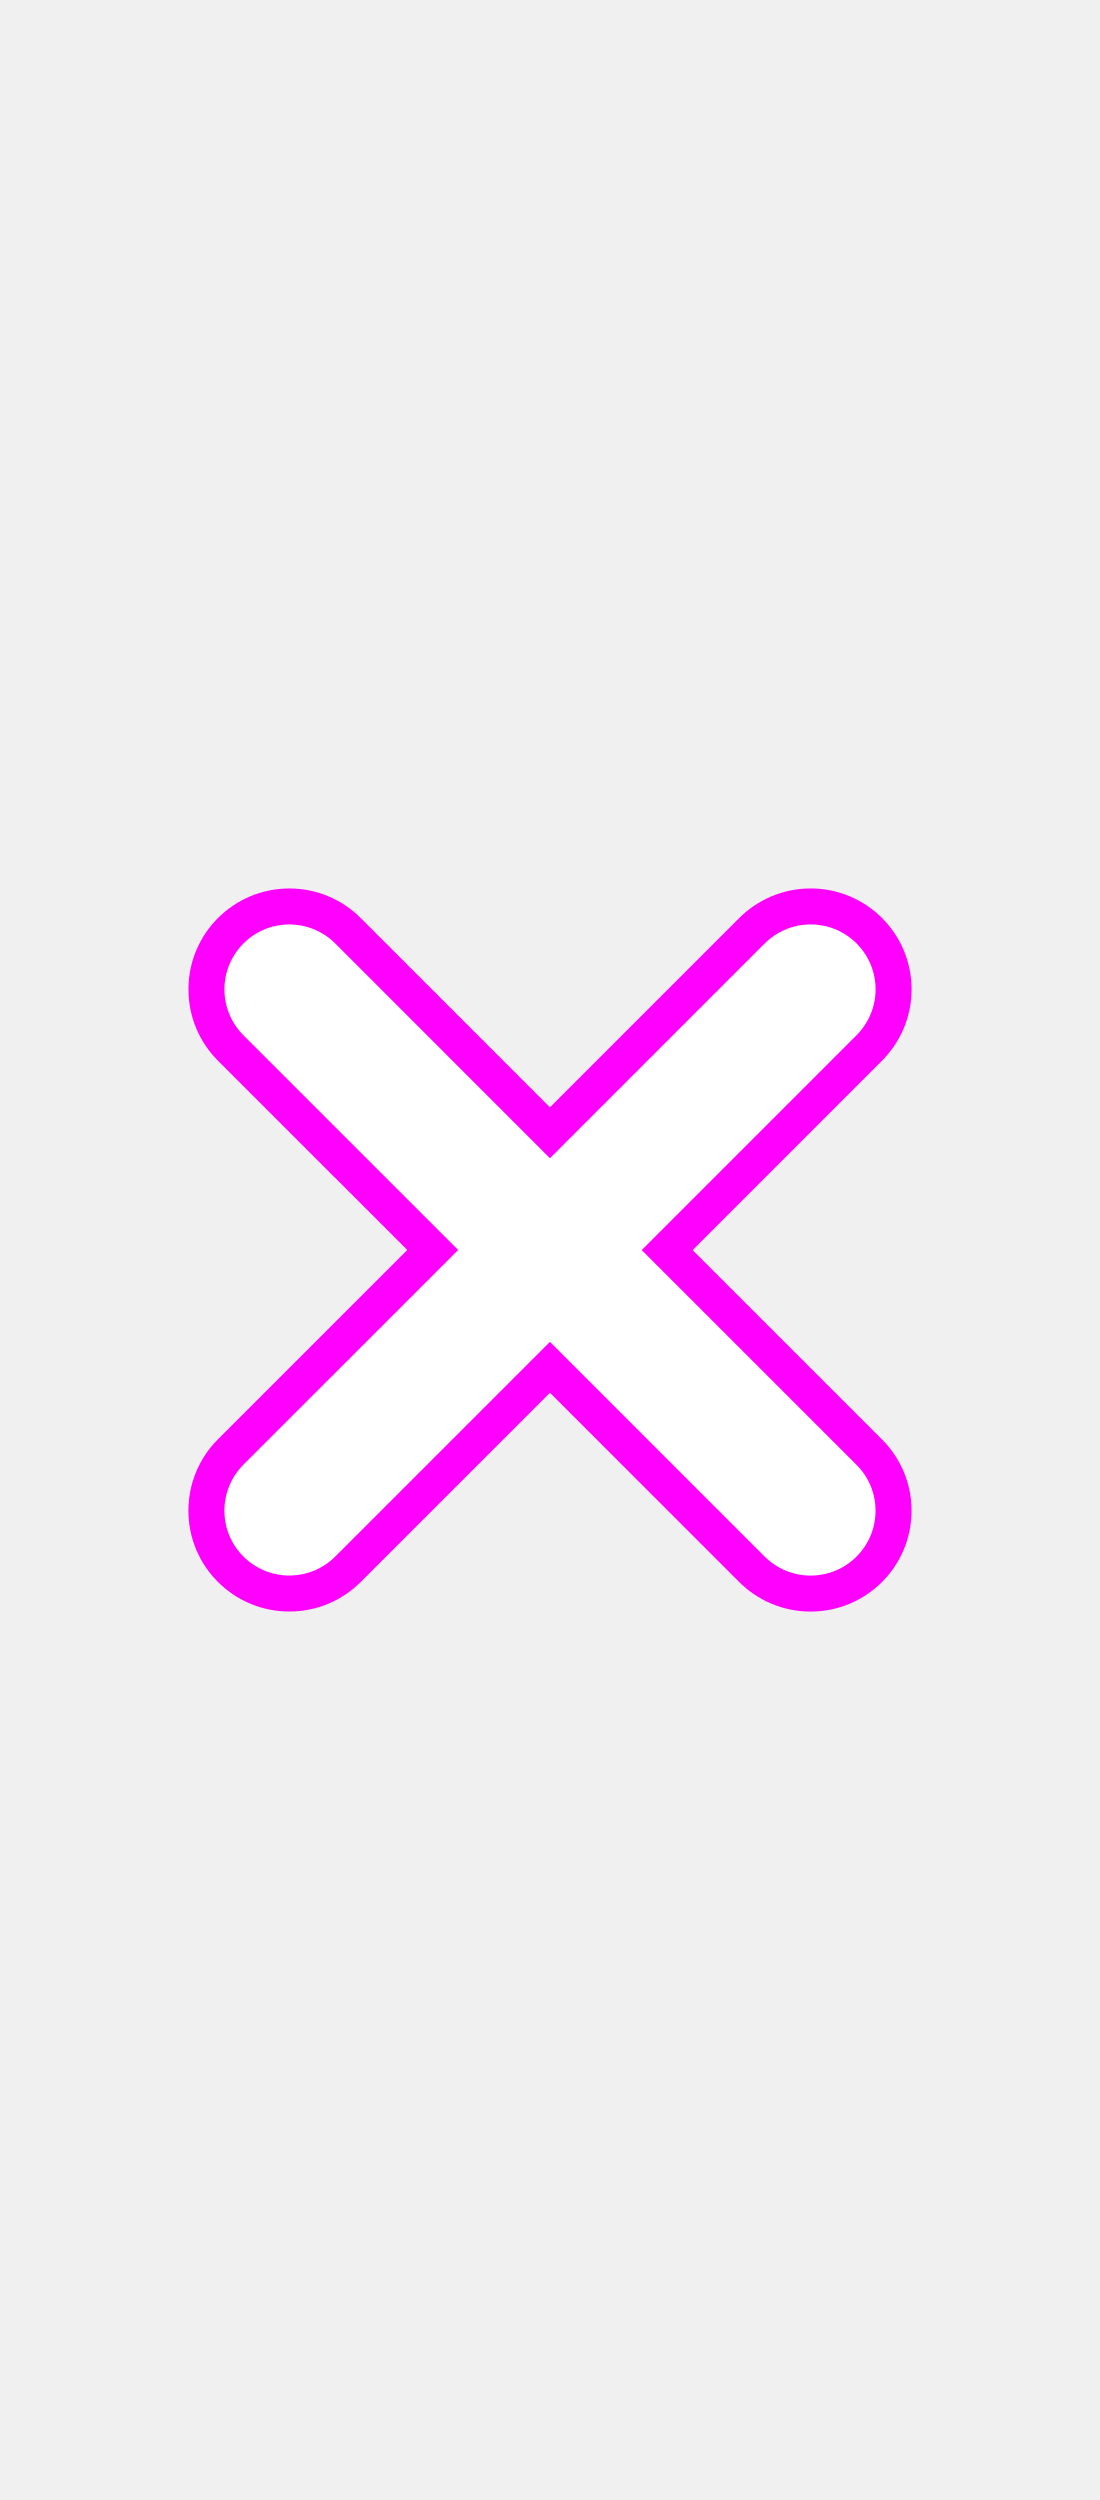
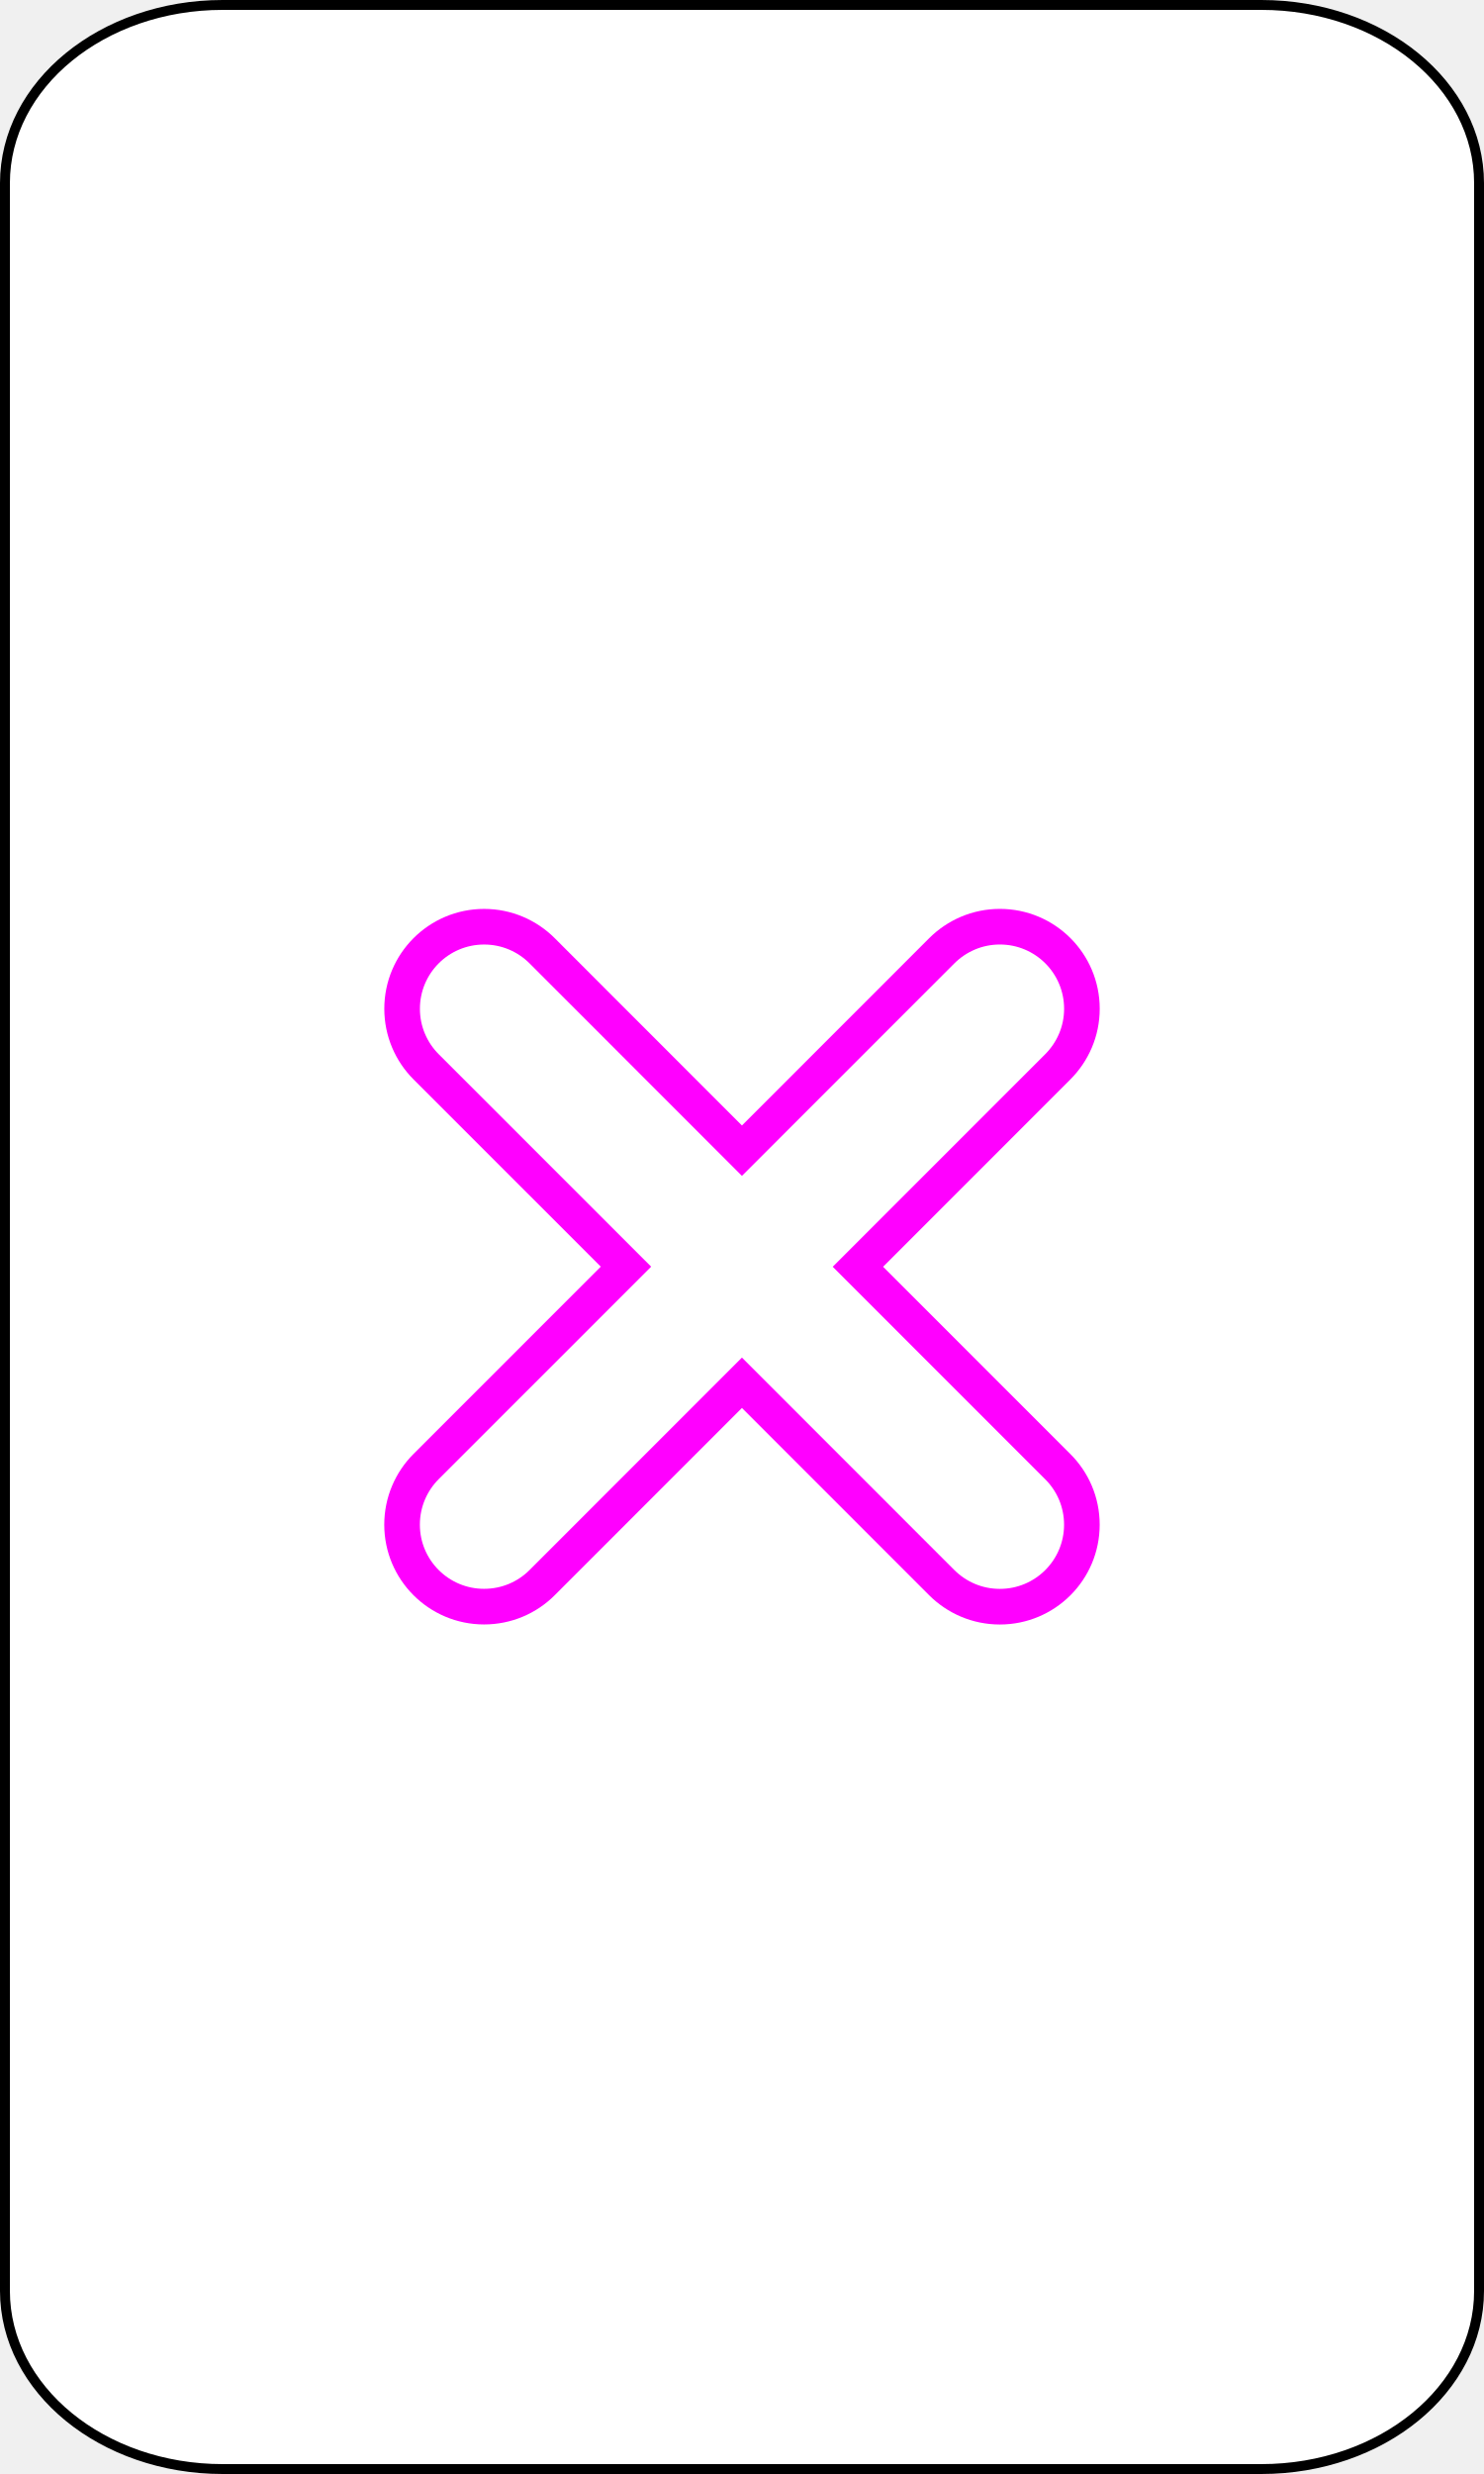
- <svg xmlns="http://www.w3.org/2000/svg" version="1.0" width="55" height="125" id="svg2">
-   <defs id="defs10">
-     </defs>
-   <g id="g4" transform="translate(25,-41.5)">
-     <path d="m 33.358,62.504 10.102,10.1 c 0.752,0.75 1.217,1.783 1.217,2.932 0,2.287 -1.855,4.143 -4.146,4.143 -1.145,0 -2.178,-0.463 -2.932,-1.211 l -10.102,-10.103 -10.1,10.1 c -0.75,0.75 -1.787,1.211 -2.934,1.211 -2.284,0 -4.143,-1.854 -4.143,-4.141 0,-1.146 0.465,-2.184 1.212,-2.934 l 10.104,-10.102 -10.102,-10.1 c -0.747,-0.748 -1.212,-1.785 -1.212,-2.93 0,-2.289 1.854,-4.146 4.146,-4.146 1.143,0 2.18,0.465 2.93,1.214 l 10.099,10.102 10.102,-10.103 c 0.754,-0.749 1.787,-1.214 2.934,-1.214 2.289,0 4.146,1.856 4.146,4.145 0,1.146 -0.467,2.18 -1.217,2.932 l -10.104,10.105 z" transform="translate(-25,41.5)" style="fill:#ffffff;stroke:#ff00ff;stroke-width:1.8" id="path6" />
+ <svg xmlns="http://www.w3.org/2000/svg" version="1.0" width="75" height="125">
+   <rect width="74.5" height="124.5" rx="11" ry="9" x="0.25" y="0.25" style="fill:#ffffff;fill-opacity:1;stroke:#000000;stroke-width:0.5" />
+   <g>
+     <path d="m 33.358,62.504 10.102,10.1 c 0.752,0.75 1.217,1.783 1.217,2.932 0,2.287 -1.855,4.143 -4.146,4.143 -1.145,0 -2.178,-0.463 -2.932,-1.211 l -10.102,-10.103 -10.1,10.1 c -0.75,0.75 -1.787,1.211 -2.934,1.211 -2.284,0 -4.143,-1.854 -4.143,-4.141 0,-1.146 0.465,-2.184 1.212,-2.934 l 10.104,-10.102 -10.102,-10.1 c -0.747,-0.748 -1.212,-1.785 -1.212,-2.93 0,-2.289 1.854,-4.146 4.146,-4.146 1.143,0 2.18,0.465 2.93,1.214 l 10.099,10.102 10.102,-10.103 c 0.754,-0.749 1.787,-1.214 2.934,-1.214 2.289,0 4.146,1.856 4.146,4.145 0,1.146 -0.467,2.18 -1.217,2.932 l -10.104,10.105 z" transform="translate(10,1.5)" style="fill:#FFFFFF;stroke:#FF00FF;stroke-width:1.8;" />
  </g>
</svg>
